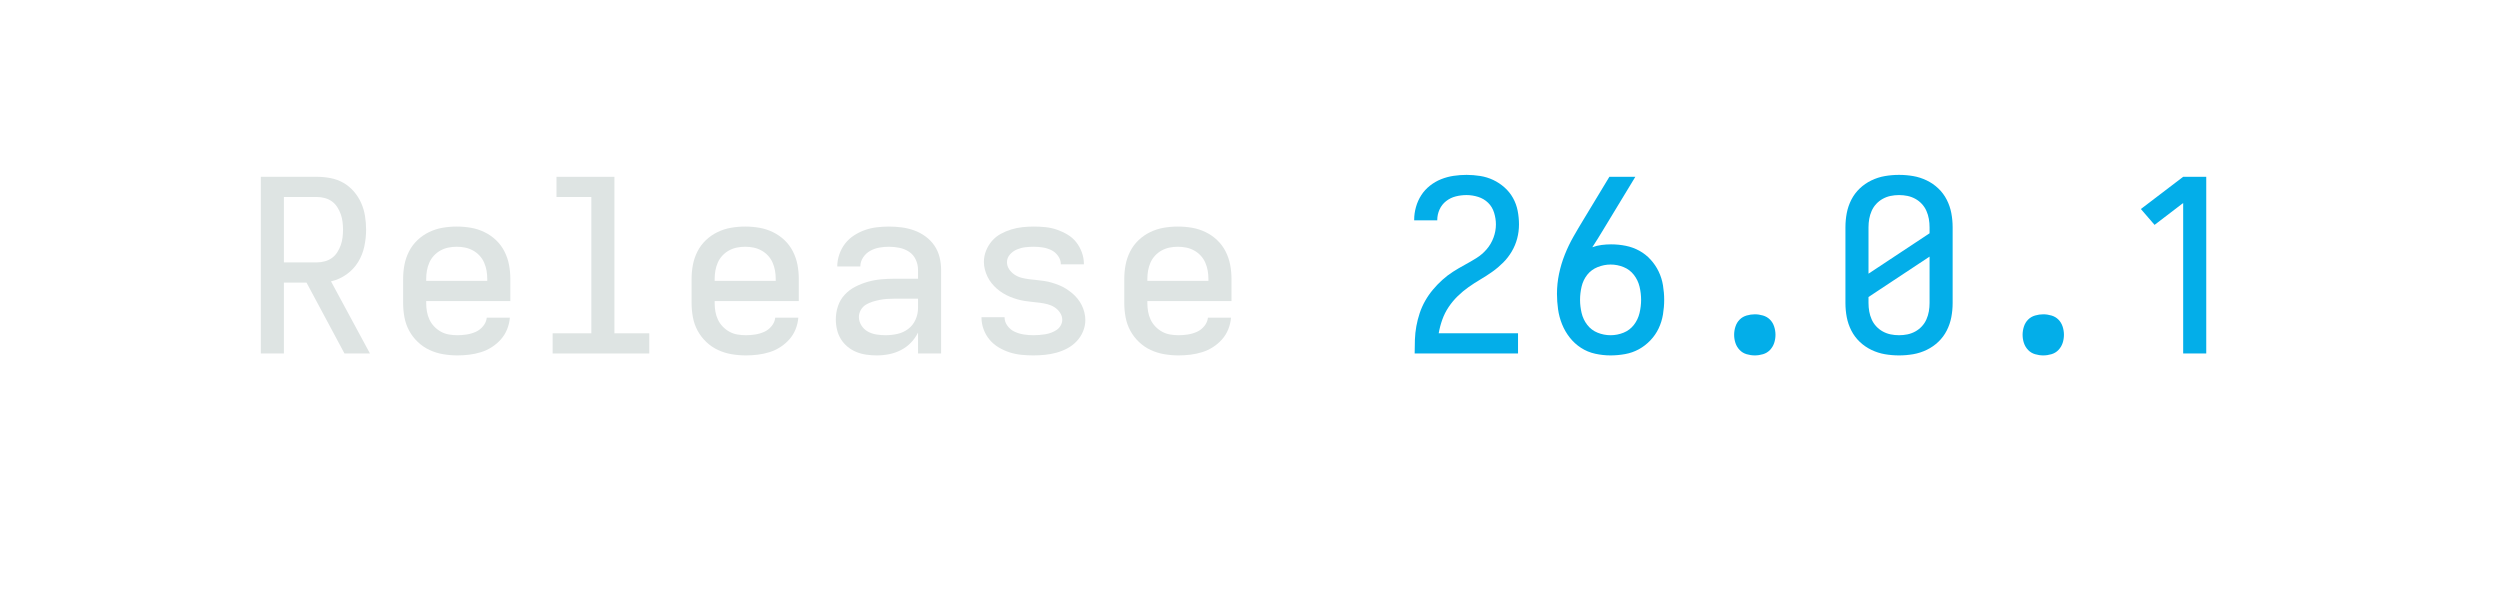
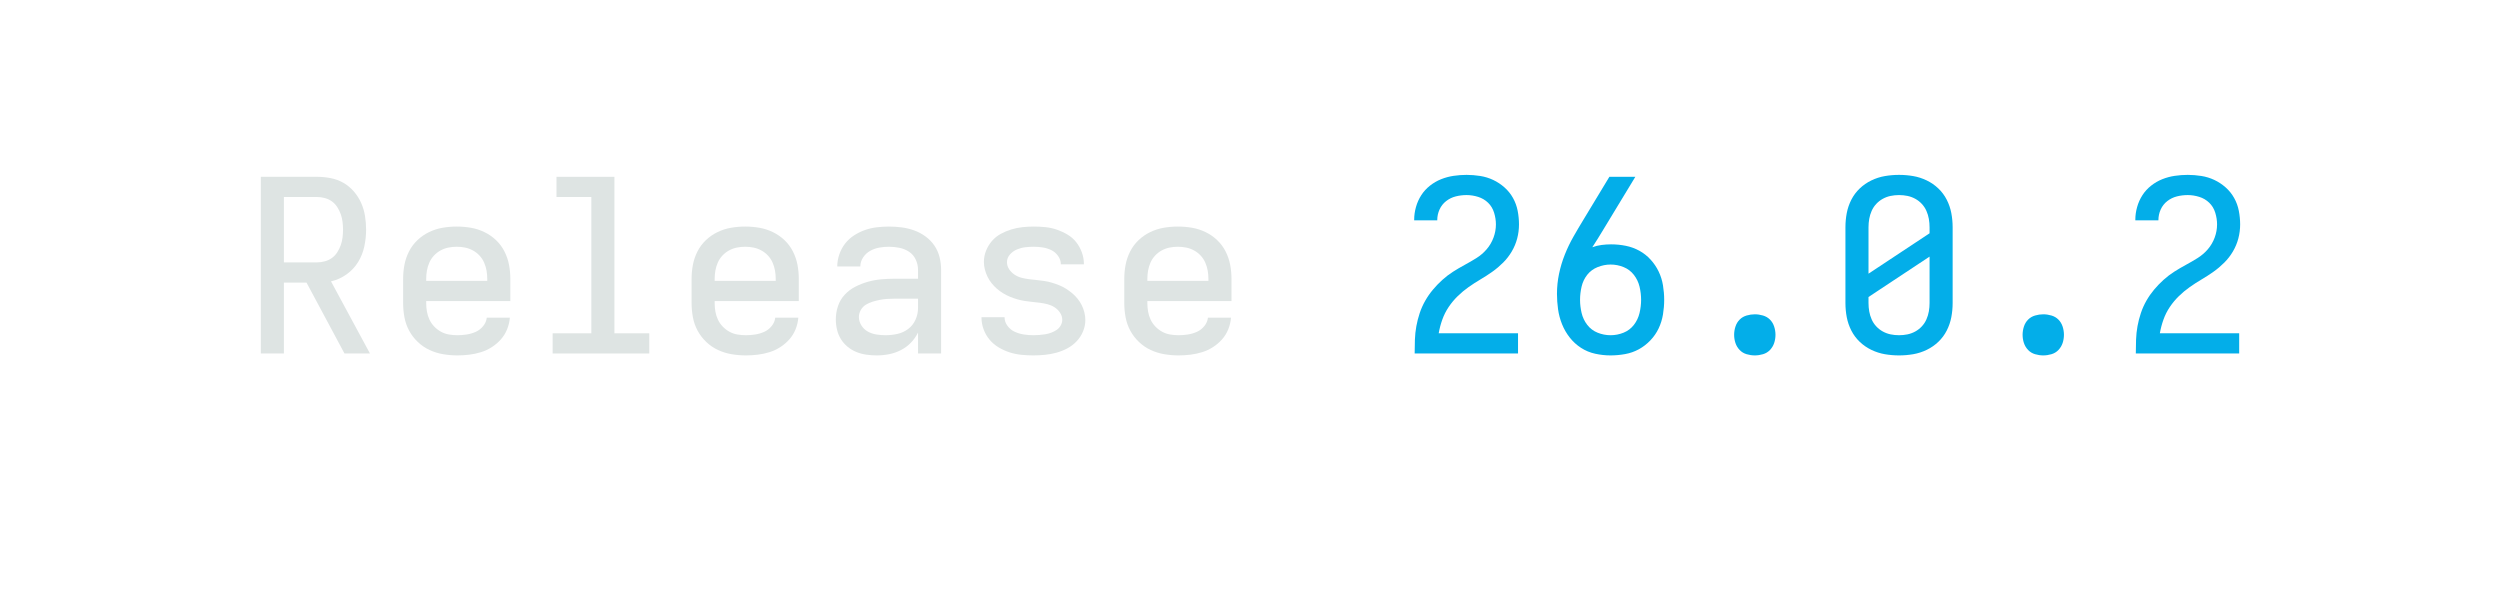
<svg xmlns="http://www.w3.org/2000/svg" height="40" viewBox="0 0 166.4 40" width="166.4">
  <defs>
    <path d="" id="path6" />
    <path d="M 247 8 Q 226 8 204.5 5 Q 183 2 163 -6 Q 143 -14 126 -28 Q 109 -42 98 -60 Q 87 -78 82 -99 Q 77 -120 77 -142 Q 77 -170 86 -197 Q 95 -224 114 -244.5 Q 133 -265 158.5 -278 Q 184 -291 211 -298.5 Q 238 -306 265.5 -308.5 Q 293 -311 321 -311 L 419 -311 L 419 -348 Q 419 -370 409.5 -390.5 Q 400 -411 382 -423 Q 364 -435 342 -439.5 Q 320 -444 298 -444 Q 278 -444 258 -440.5 Q 238 -437 220 -427 Q 202 -417 190.5 -399.5 Q 179 -382 179 -362 L 83 -362 Q 83 -387 91.5 -412 Q 100 -437 115.5 -457 Q 131 -477 152.5 -491 Q 174 -505 198 -513.5 Q 222 -522 247.5 -525 Q 273 -528 298 -528 Q 325 -528 351.5 -524.5 Q 378 -521 403 -512 Q 428 -503 450 -487 Q 472 -471 487 -449 Q 502 -427 508.5 -401 Q 515 -375 515 -348 L 515 0 L 419 0 L 419 -87 Q 407 -63 389 -44.5 Q 371 -26 347.5 -14 Q 324 -2 298.5 3 Q 273 8 247 8 Z M 284 -76 Q 309 -76 333.5 -81.5 Q 358 -87 378 -102 Q 398 -117 408.5 -140.5 Q 419 -164 419 -189 L 419 -228 L 321 -228 Q 306 -228 290.5 -227 Q 275 -226 260 -223 Q 245 -220 230 -215.5 Q 215 -211 202 -203 Q 189 -195 181 -181 Q 173 -167 173 -152 Q 173 -133 183.5 -116.5 Q 194 -100 210.5 -91 Q 227 -82 246 -79 Q 265 -76 284 -76 Z " id="path4" />
-     <path d="M 282 0 L 282 -626 L 163 -535 L 106 -601 L 282 -735 L 378 -735 L 378 0 Z " id="path11" />
    <path d="M 299 8 Q 274 8 249 5.5 Q 224 3 200.5 -4.5 Q 177 -12 155 -25 Q 133 -38 117 -57 Q 101 -76 92 -100 Q 83 -124 83 -149 L 83 -151 L 179 -151 L 179 -150 Q 179 -131 191.5 -114.5 Q 204 -98 222 -90 Q 240 -82 259.5 -79 Q 279 -76 299 -76 Q 311 -76 323.5 -77 Q 336 -78 348.5 -80 Q 361 -82 373 -86.5 Q 385 -91 395.5 -98 Q 406 -105 412.5 -116.5 Q 419 -128 419 -140 Q 419 -156 409.5 -170 Q 400 -184 386.5 -192.5 Q 373 -201 357.5 -205 Q 342 -209 326 -211 Q 310 -213 294.5 -214.5 Q 279 -216 263 -218.5 Q 247 -221 231.5 -225.5 Q 216 -230 201.5 -236 Q 187 -242 173 -250.5 Q 159 -259 147 -269.5 Q 135 -280 125 -292.5 Q 115 -305 108 -319.5 Q 101 -334 97 -349.5 Q 93 -365 93 -381 Q 93 -405 102 -427.5 Q 111 -450 126.5 -468 Q 142 -486 163 -497.5 Q 184 -509 207 -516 Q 230 -523 253.5 -525.5 Q 277 -528 301 -528 Q 325 -528 349.5 -525.5 Q 374 -523 397 -515 Q 420 -507 441 -494.5 Q 462 -482 477 -463 Q 492 -444 500.5 -420.5 Q 509 -397 509 -373 L 509 -371 L 413 -371 L 413 -372 Q 413 -390 401.5 -406 Q 390 -422 373.5 -430 Q 357 -438 338.5 -441 Q 320 -444 301 -444 Q 283 -444 265.5 -442 Q 248 -440 231 -433 Q 214 -426 201.5 -412 Q 189 -398 189 -380 Q 189 -364 198 -350.5 Q 207 -337 220.5 -328 Q 234 -319 249.5 -315 Q 265 -311 281 -309 Q 297 -307 313 -305.5 Q 329 -304 345 -301.5 Q 361 -299 376 -294.5 Q 391 -290 406 -284 Q 421 -278 434.5 -269.5 Q 448 -261 460.5 -250.5 Q 473 -240 483 -227.5 Q 493 -215 500 -201 Q 507 -187 511 -171 Q 515 -155 515 -139 Q 515 -115 505.5 -92 Q 496 -69 479 -51 Q 462 -33 440.5 -21.5 Q 419 -10 395.5 -3.5 Q 372 3 347.5 5.5 Q 323 8 299 8 Z " id="path5" />
    <path d="M 300 8 Q 268 8 236 1 Q 204 -6 177 -23.5 Q 150 -41 130 -66.5 Q 110 -92 98 -122 Q 86 -152 81.5 -184 Q 77 -216 77 -248 Q 77 -290 85.5 -331 Q 94 -372 109.5 -411 Q 125 -450 145.5 -486 Q 166 -522 188 -558 L 295 -735 L 403 -735 L 269 -514 Q 258 -496 247 -478 Q 236 -460 224 -442 Q 243 -449 263 -451.5 Q 283 -454 302 -454 Q 333 -454 363 -448 Q 393 -442 419.5 -427.5 Q 446 -413 466.5 -390.5 Q 487 -368 500 -341 Q 513 -314 518 -283.5 Q 523 -253 523 -223 Q 523 -193 518 -162.5 Q 513 -132 500 -104.5 Q 487 -77 465.5 -54.5 Q 444 -32 417.5 -17.5 Q 391 -3 360.5 2.5 Q 330 8 300 8 Z M 300 -76 Q 328 -76 354 -86.5 Q 380 -97 397 -119 Q 414 -141 420.5 -168.5 Q 427 -196 427 -223 Q 427 -251 420.5 -278 Q 414 -305 397 -327 Q 380 -349 354 -359.5 Q 328 -370 300 -370 Q 273 -370 246.5 -359.5 Q 220 -349 203 -327.5 Q 186 -306 179.5 -278.5 Q 173 -251 173 -223 Q 173 -196 179.5 -168.5 Q 186 -141 203 -119 Q 220 -97 246 -86.5 Q 272 -76 300 -76 Z " id="path8" />
    <path d="M 300 8 Q 270 8 241 3 Q 212 -2 185 -15 Q 158 -28 136.5 -48.5 Q 115 -69 101.5 -95.5 Q 88 -122 82.5 -151 Q 77 -180 77 -210 L 77 -525 Q 77 -555 82.5 -584 Q 88 -613 101.5 -639.5 Q 115 -666 136.5 -686.5 Q 158 -707 185 -720 Q 212 -733 241 -738 Q 270 -743 300 -743 Q 330 -743 359 -738 Q 388 -733 415 -720 Q 442 -707 463.5 -686.5 Q 485 -666 498.5 -639.5 Q 512 -613 517.5 -584 Q 523 -555 523 -525 L 523 -210 Q 523 -180 517.5 -151 Q 512 -122 498.5 -95.5 Q 485 -69 463.5 -48.5 Q 442 -28 415 -15 Q 388 -2 359 3 Q 330 8 300 8 Z M 173 -332 L 427 -500 L 427 -525 Q 427 -543 424 -560 Q 421 -577 414 -593 Q 407 -609 395 -622 Q 383 -635 367.5 -643.5 Q 352 -652 335 -655.5 Q 318 -659 300 -659 Q 282 -659 265 -655.5 Q 248 -652 232.5 -643.5 Q 217 -635 205 -622 Q 193 -609 186 -593 Q 179 -577 176 -560 Q 173 -543 173 -525 Z M 300 -76 Q 318 -76 335 -79.5 Q 352 -83 367.5 -91.5 Q 383 -100 395 -113 Q 407 -126 414 -142 Q 421 -158 424 -175 Q 427 -192 427 -210 L 427 -403 L 173 -235 L 173 -210 Q 173 -192 176 -175 Q 179 -158 186 -142 Q 193 -126 205 -113 Q 217 -100 232.5 -91.5 Q 248 -83 265 -79.5 Q 282 -76 300 -76 Z " id="path10" />
    <path d="M 300 8 Q 283 8 266 3 Q 249 -2 237 -14.5 Q 225 -27 219.5 -43.5 Q 214 -60 214 -78 Q 214 -95 219.5 -112 Q 225 -129 237 -141 Q 249 -153 266 -158 Q 283 -163 300 -163 Q 317 -163 334 -158 Q 351 -153 363 -141 Q 375 -129 380.5 -112 Q 386 -95 386 -78 Q 386 -60 380.5 -43.5 Q 375 -27 363 -14.5 Q 351 -2 334 3 Q 317 8 300 8 Z " id="path9" />
    <path d="M 303 8 Q 273 8 243.5 3 Q 214 -2 187 -14.5 Q 160 -27 138 -48 Q 116 -69 102 -95 Q 88 -121 82.5 -150.5 Q 77 -180 77 -210 L 77 -310 Q 77 -340 82.5 -369 Q 88 -398 101.5 -424.5 Q 115 -451 136.5 -471.5 Q 158 -492 185 -505 Q 212 -518 241 -523 Q 270 -528 300 -528 Q 330 -528 359 -523 Q 388 -518 415 -505 Q 442 -492 463.5 -471.5 Q 485 -451 498.5 -424.5 Q 512 -398 517.5 -369 Q 523 -340 523 -310 L 523 -218 L 173 -218 L 173 -210 Q 173 -192 176 -174.5 Q 179 -157 186.5 -141 Q 194 -125 206.5 -112 Q 219 -99 234.5 -90.5 Q 250 -82 267.5 -79 Q 285 -76 303 -76 Q 322 -76 341.5 -79 Q 361 -82 379 -90 Q 397 -98 410 -114 Q 423 -130 425 -149 L 521 -149 Q 519 -124 509.5 -100.5 Q 500 -77 483.5 -58.5 Q 467 -40 446 -26.5 Q 425 -13 401 -5.5 Q 377 2 352 5 Q 327 8 303 8 Z M 173 -302 L 427 -302 L 427 -310 Q 427 -328 424 -345 Q 421 -362 414 -378 Q 407 -394 395 -407 Q 383 -420 367.5 -428.5 Q 352 -437 335 -440.5 Q 318 -444 300 -444 Q 282 -444 265 -440.5 Q 248 -437 232.5 -428.5 Q 217 -420 205 -407 Q 193 -394 186 -378 Q 179 -362 176 -345 Q 173 -328 173 -310 Z " id="path2" />
    <path d="M 85 0 L 85 -1 Q 85 -29 86 -57.5 Q 87 -86 92 -113.5 Q 97 -141 106 -168 Q 115 -195 129 -219.5 Q 143 -244 161 -265.5 Q 179 -287 200 -306 Q 221 -325 244.5 -340 Q 268 -355 293 -368.5 Q 318 -382 342 -397 Q 366 -412 384.5 -433.5 Q 403 -455 413 -482 Q 423 -509 423 -537 Q 423 -561 415.5 -585.5 Q 408 -610 390.5 -627 Q 373 -644 349 -651.5 Q 325 -659 301 -659 Q 278 -659 256 -653.5 Q 234 -648 216 -634 Q 198 -620 188.5 -599 Q 179 -578 179 -555 L 179 -554 L 83 -554 L 83 -557 Q 83 -583 90.5 -609.5 Q 98 -636 112.5 -658.5 Q 127 -681 148.5 -698 Q 170 -715 195 -725 Q 220 -735 247 -739 Q 274 -743 301 -743 Q 329 -743 357.5 -738.5 Q 386 -734 411.5 -722 Q 437 -710 458.5 -691 Q 480 -672 494 -647 Q 508 -622 513.5 -593.5 Q 519 -565 519 -537 Q 519 -507 511.5 -478.5 Q 504 -450 489 -424.5 Q 474 -399 453 -378 Q 432 -357 408 -340 Q 384 -323 358.5 -308 Q 333 -293 309 -276 Q 285 -259 264 -238.5 Q 243 -218 226.5 -193.5 Q 210 -169 200 -141 Q 190 -113 185 -84 L 515 -84 L 515 0 Z " id="path7" />
    <path d="M 85 0 L 85 -735 L 319 -735 Q 347 -735 375.5 -729.5 Q 404 -724 428.5 -710 Q 453 -696 472 -674 Q 491 -652 502.5 -626 Q 514 -600 518.5 -571.5 Q 523 -543 523 -515 Q 523 -480 515.5 -445 Q 508 -410 489.5 -380 Q 471 -350 441.5 -329 Q 412 -308 377 -300 L 539 0 L 433 0 L 275 -295 L 181 -295 L 181 0 Z M 181 -379 L 319 -379 Q 335 -379 351.5 -383.5 Q 368 -388 381 -397.5 Q 394 -407 403 -421 Q 412 -435 417.5 -450.5 Q 423 -466 425 -482.5 Q 427 -499 427 -515 Q 427 -531 425 -547.5 Q 423 -564 417.5 -579.5 Q 412 -595 403 -609 Q 394 -623 381 -632.5 Q 368 -642 351.5 -646.5 Q 335 -651 319 -651 L 181 -651 Z " id="path1" />
    <path d="M 99 0 L 99 -84 L 260 -84 L 260 -651 L 115 -651 L 115 -735 L 356 -735 L 356 -84 L 501 -84 L 501 0 Z " id="path3" />
  </defs>
  <g>
    <g data-source-text="Release " fill="#dee4e3" transform="translate(16 23.528) rotate(0) scale(0.016)">
      <use href="#path1" transform="translate(0 0)" />
      <use href="#path2" transform="translate(600 0)" />
      <use href="#path3" transform="translate(1200 0)" />
      <use href="#path2" transform="translate(1800 0)" />
      <use href="#path4" transform="translate(2400 0)" />
      <use href="#path5" transform="translate(3000 0)" />
      <use href="#path2" transform="translate(3600 0)" />
      <use href="#path6" transform="translate(4200 0)" />
    </g>
-     <g data-source-text="26.0.1" fill="#03aee9" transform="translate(92.79999 23.528) rotate(0) scale(0.016)">
+     <g data-source-text="26.0.2" fill="#03aee9" transform="translate(92.79999 23.528) rotate(0) scale(0.016)">
      <use href="#path7" transform="translate(0 0)" />
      <use href="#path8" transform="translate(600 0)" />
      <use href="#path9" transform="translate(1200 0)" />
      <use href="#path10" transform="translate(1800 0)" />
      <use href="#path9" transform="translate(2400 0)" />
-       <use href="#path11" transform="translate(3000 0)" />
+       <use href="#path7" transform="translate(3000 0)" />
    </g>
  </g>
</svg>
